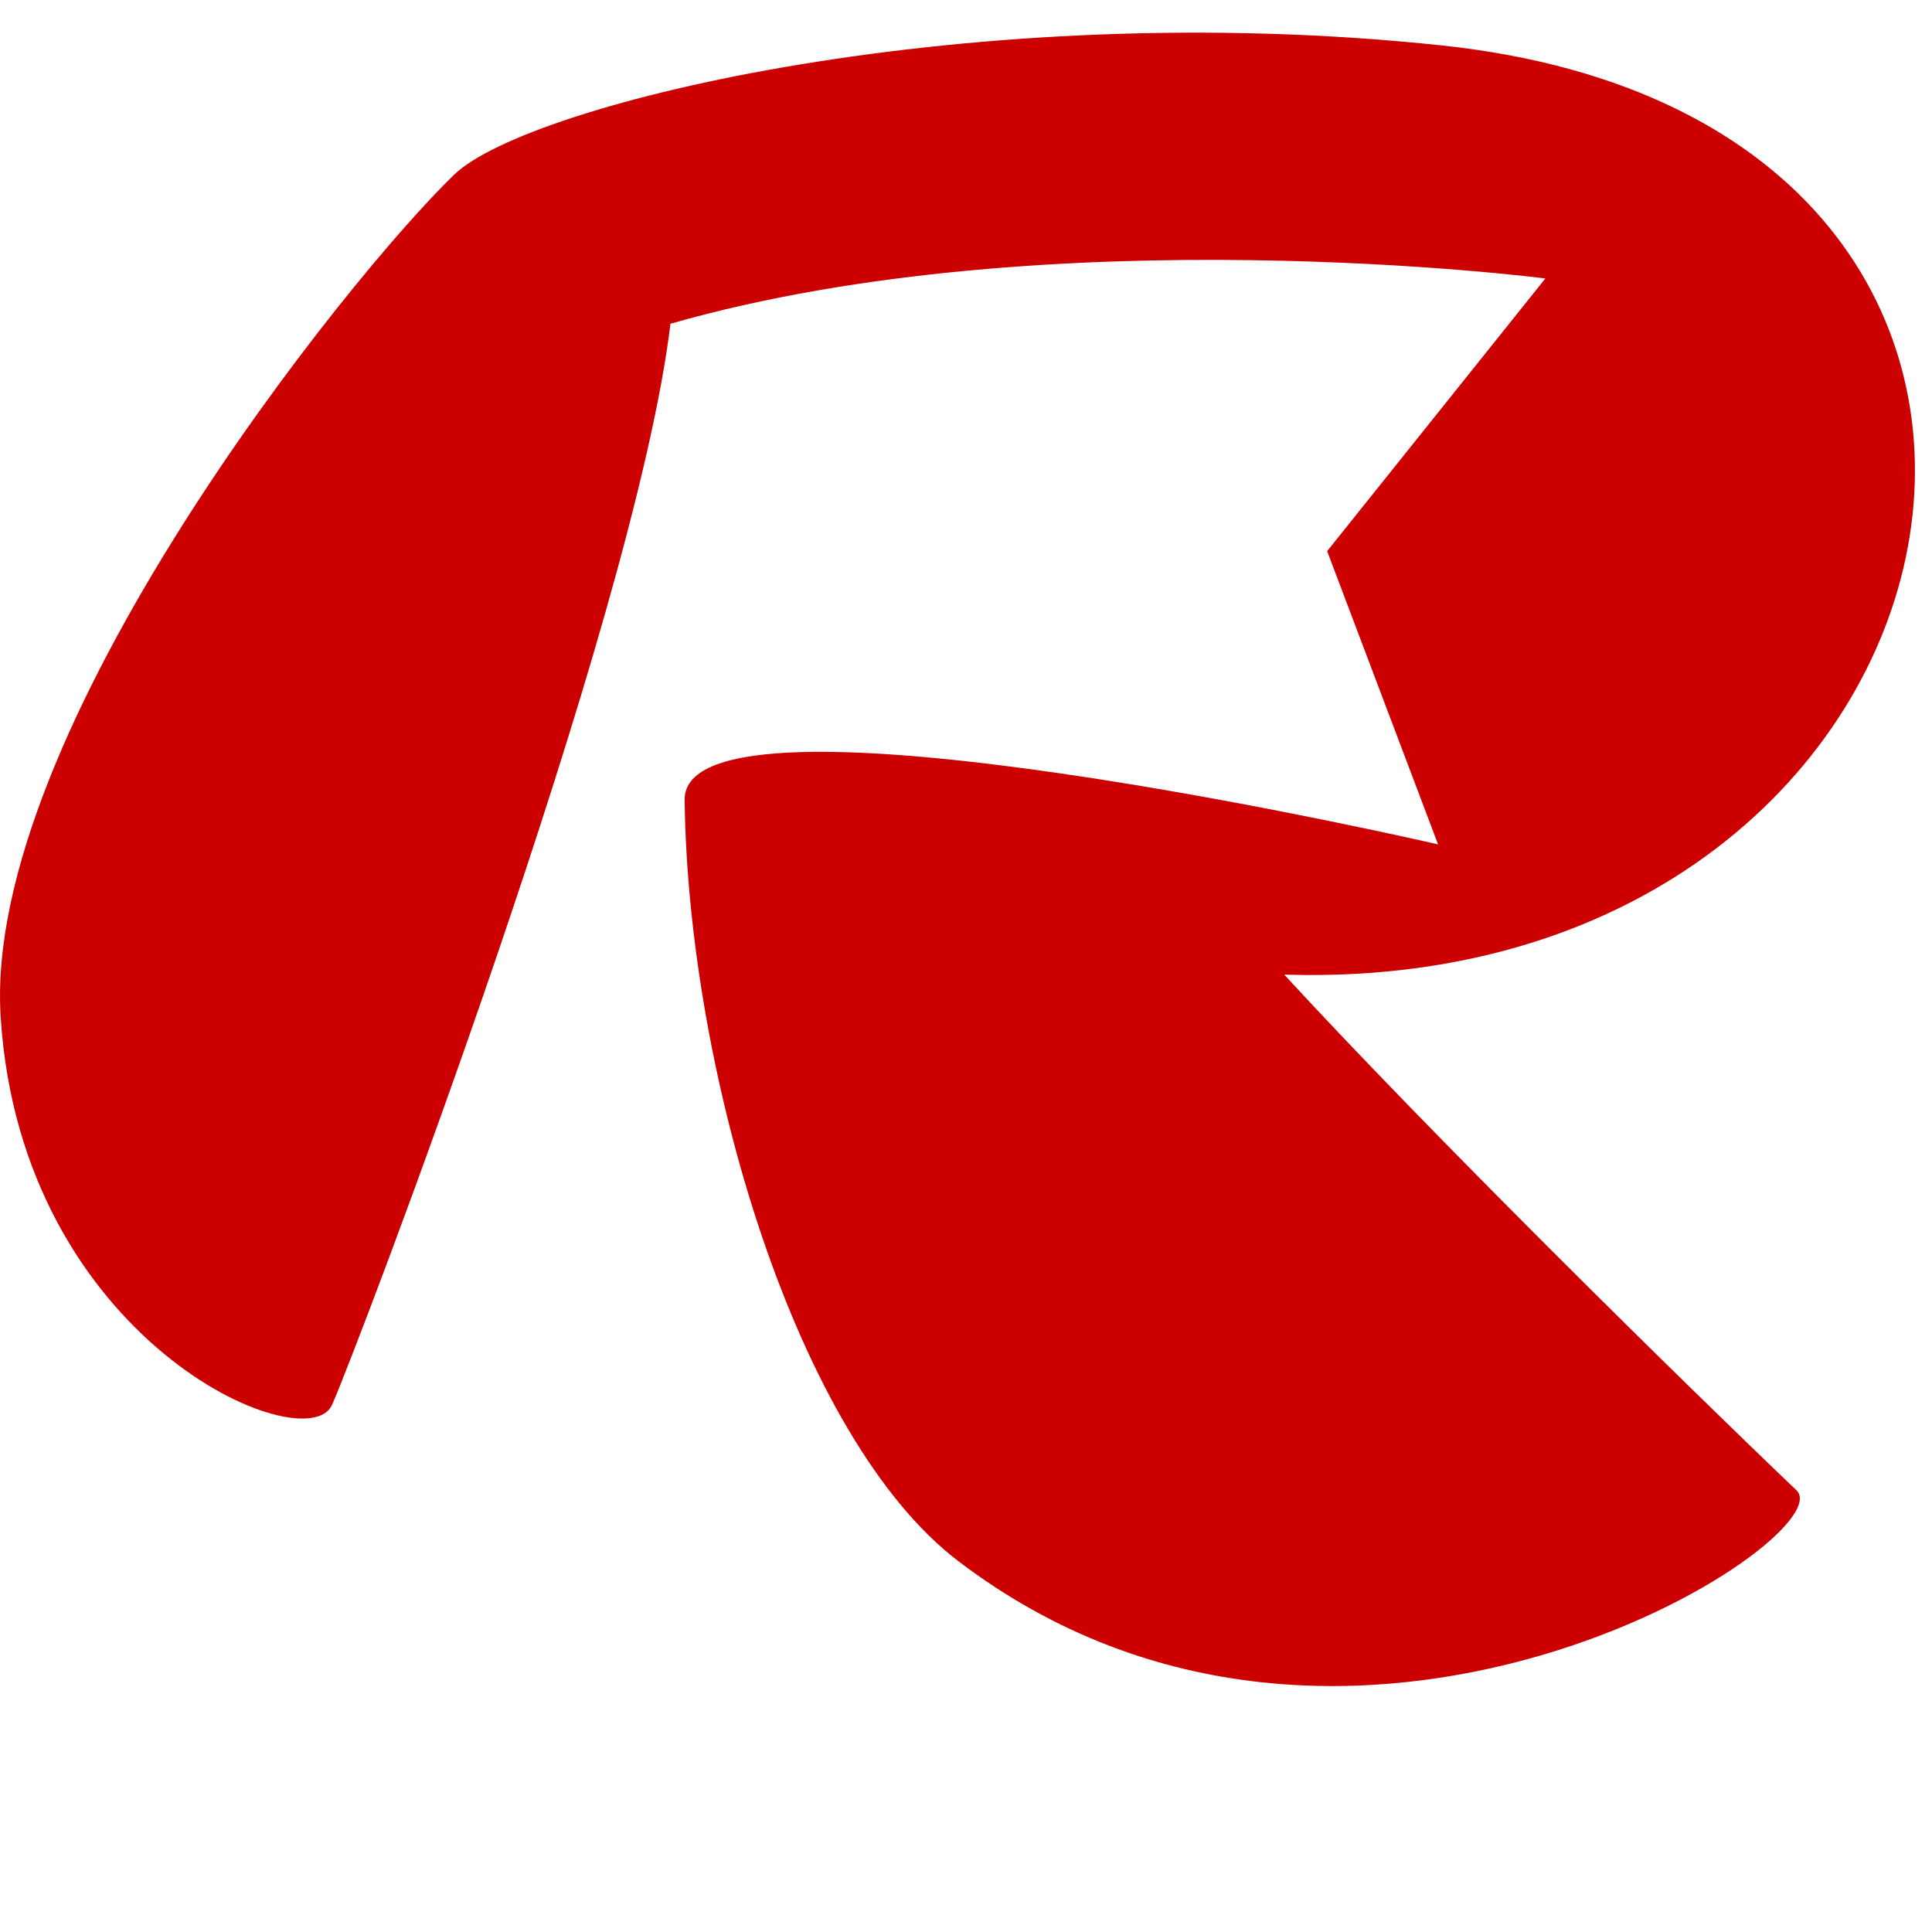
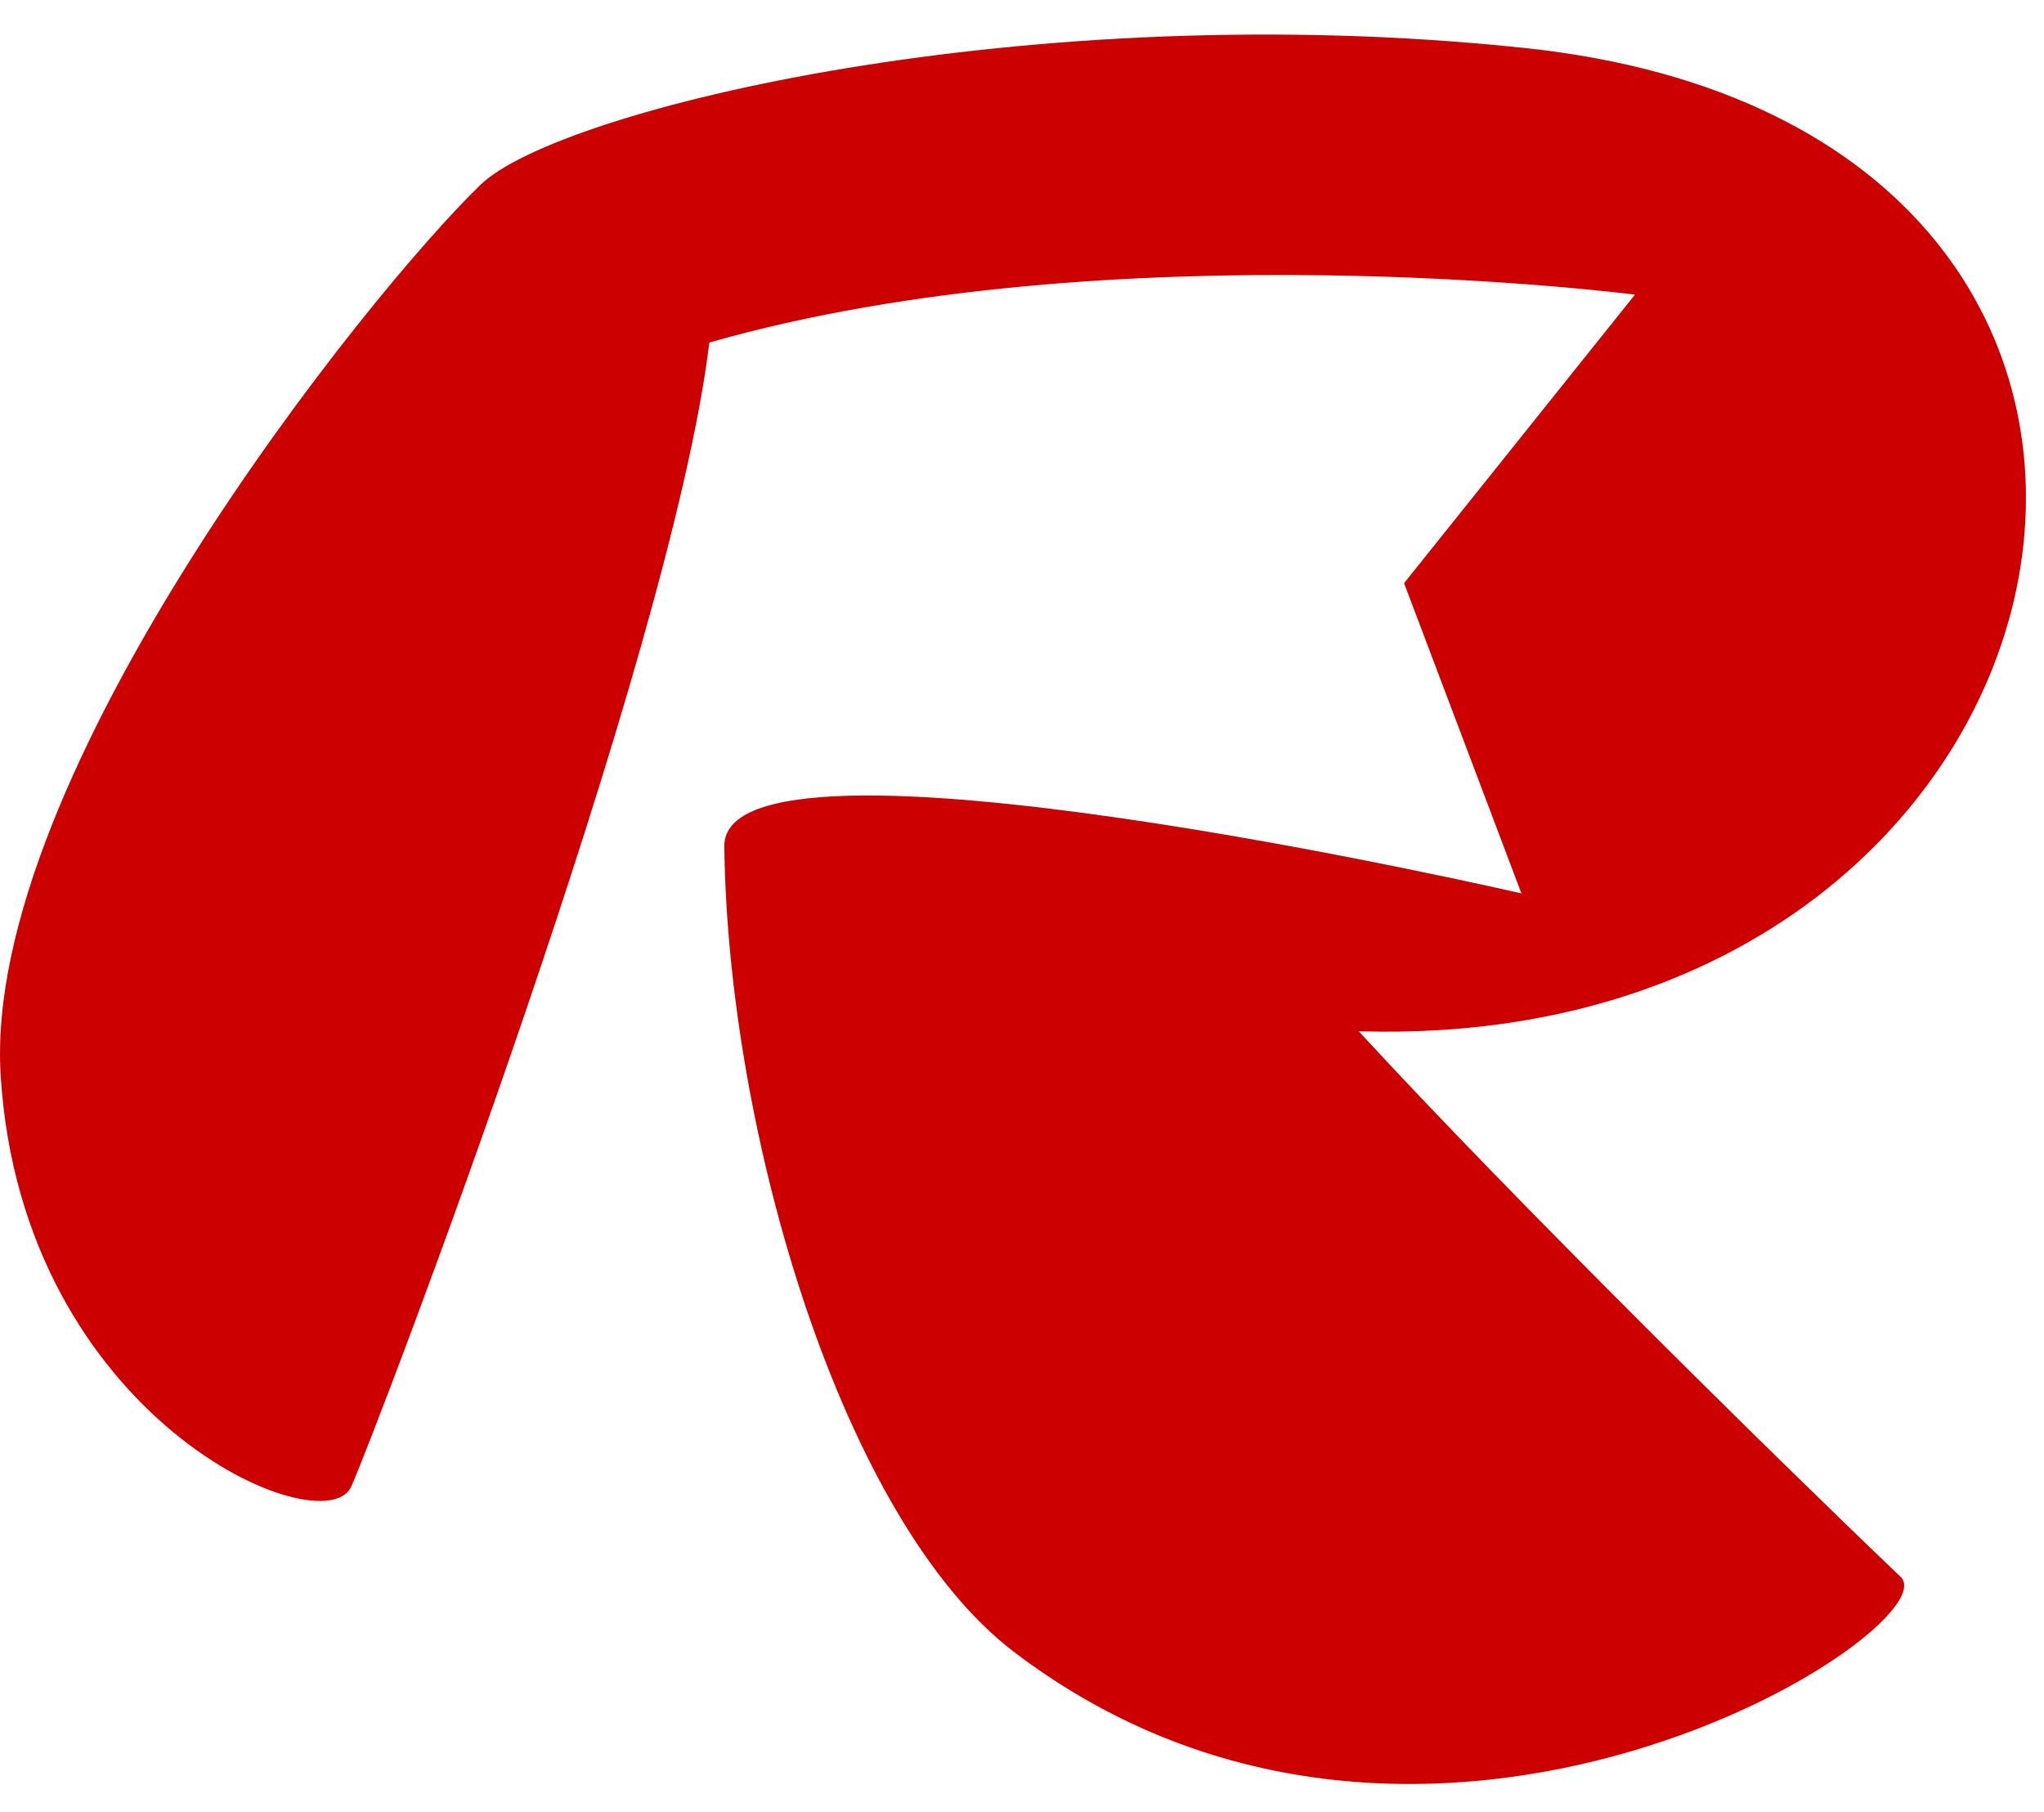
- <svg xmlns="http://www.w3.org/2000/svg" height="44" width="44" viewBox="0 0 44 44">
+ <svg xmlns="http://www.w3.org/2000/svg" width="44" height="39" viewBox="0 0 44 39">
  <path fill="#CC0000" d="M29.255 22.194C29.286 22.194 29.316 22.199 29.346 22.199C45.55 22.622 49.581 2.839 32.867 1.038C22.184 -0.105 12.041 2.341 10.344 3.977C7.9 6.337 -0.394 16.704 0.015 23.155C0.48 30.563 6.98 33.291 7.561 31.997C8.137 30.699 14.456 14.142 15.269 7.373C23.957 4.887 35.195 6.342 35.195 6.342L30.225 12.552L32.751 19.23C32.751 19.23 15.557 15.259 15.592 18.218C15.668 24.424 18.138 32.742 21.82 35.55C30.72 42.334 42.034 35.012 40.913 33.94C38.271 31.419 32.584 25.823 29.255 22.204" />
</svg>
